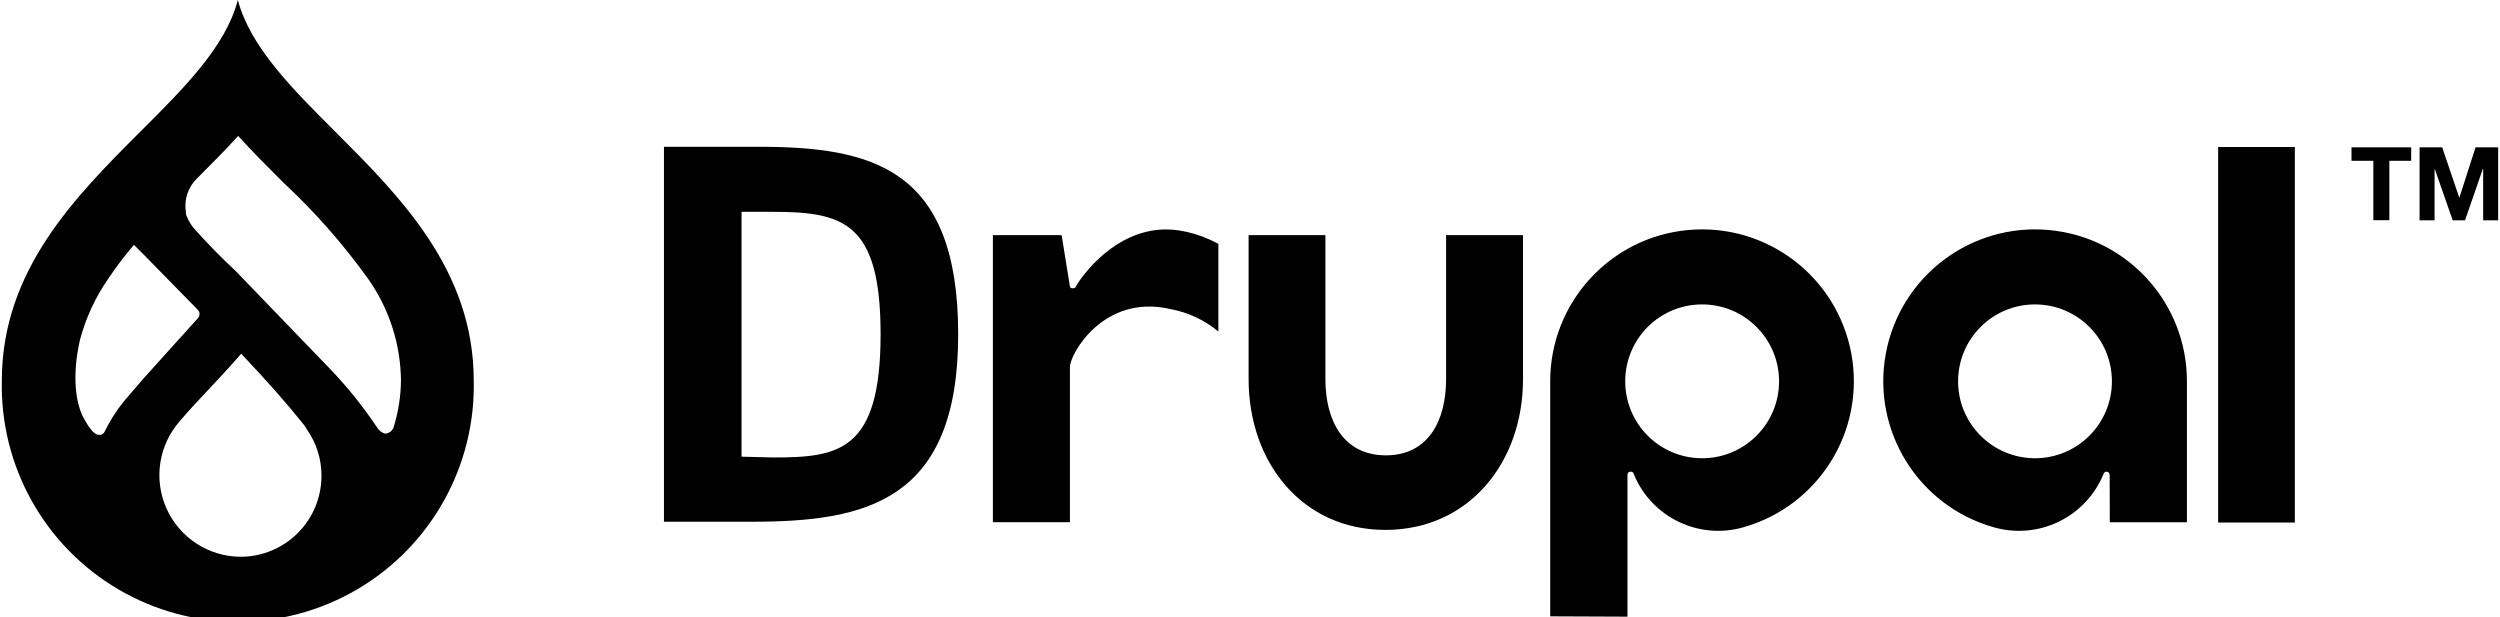
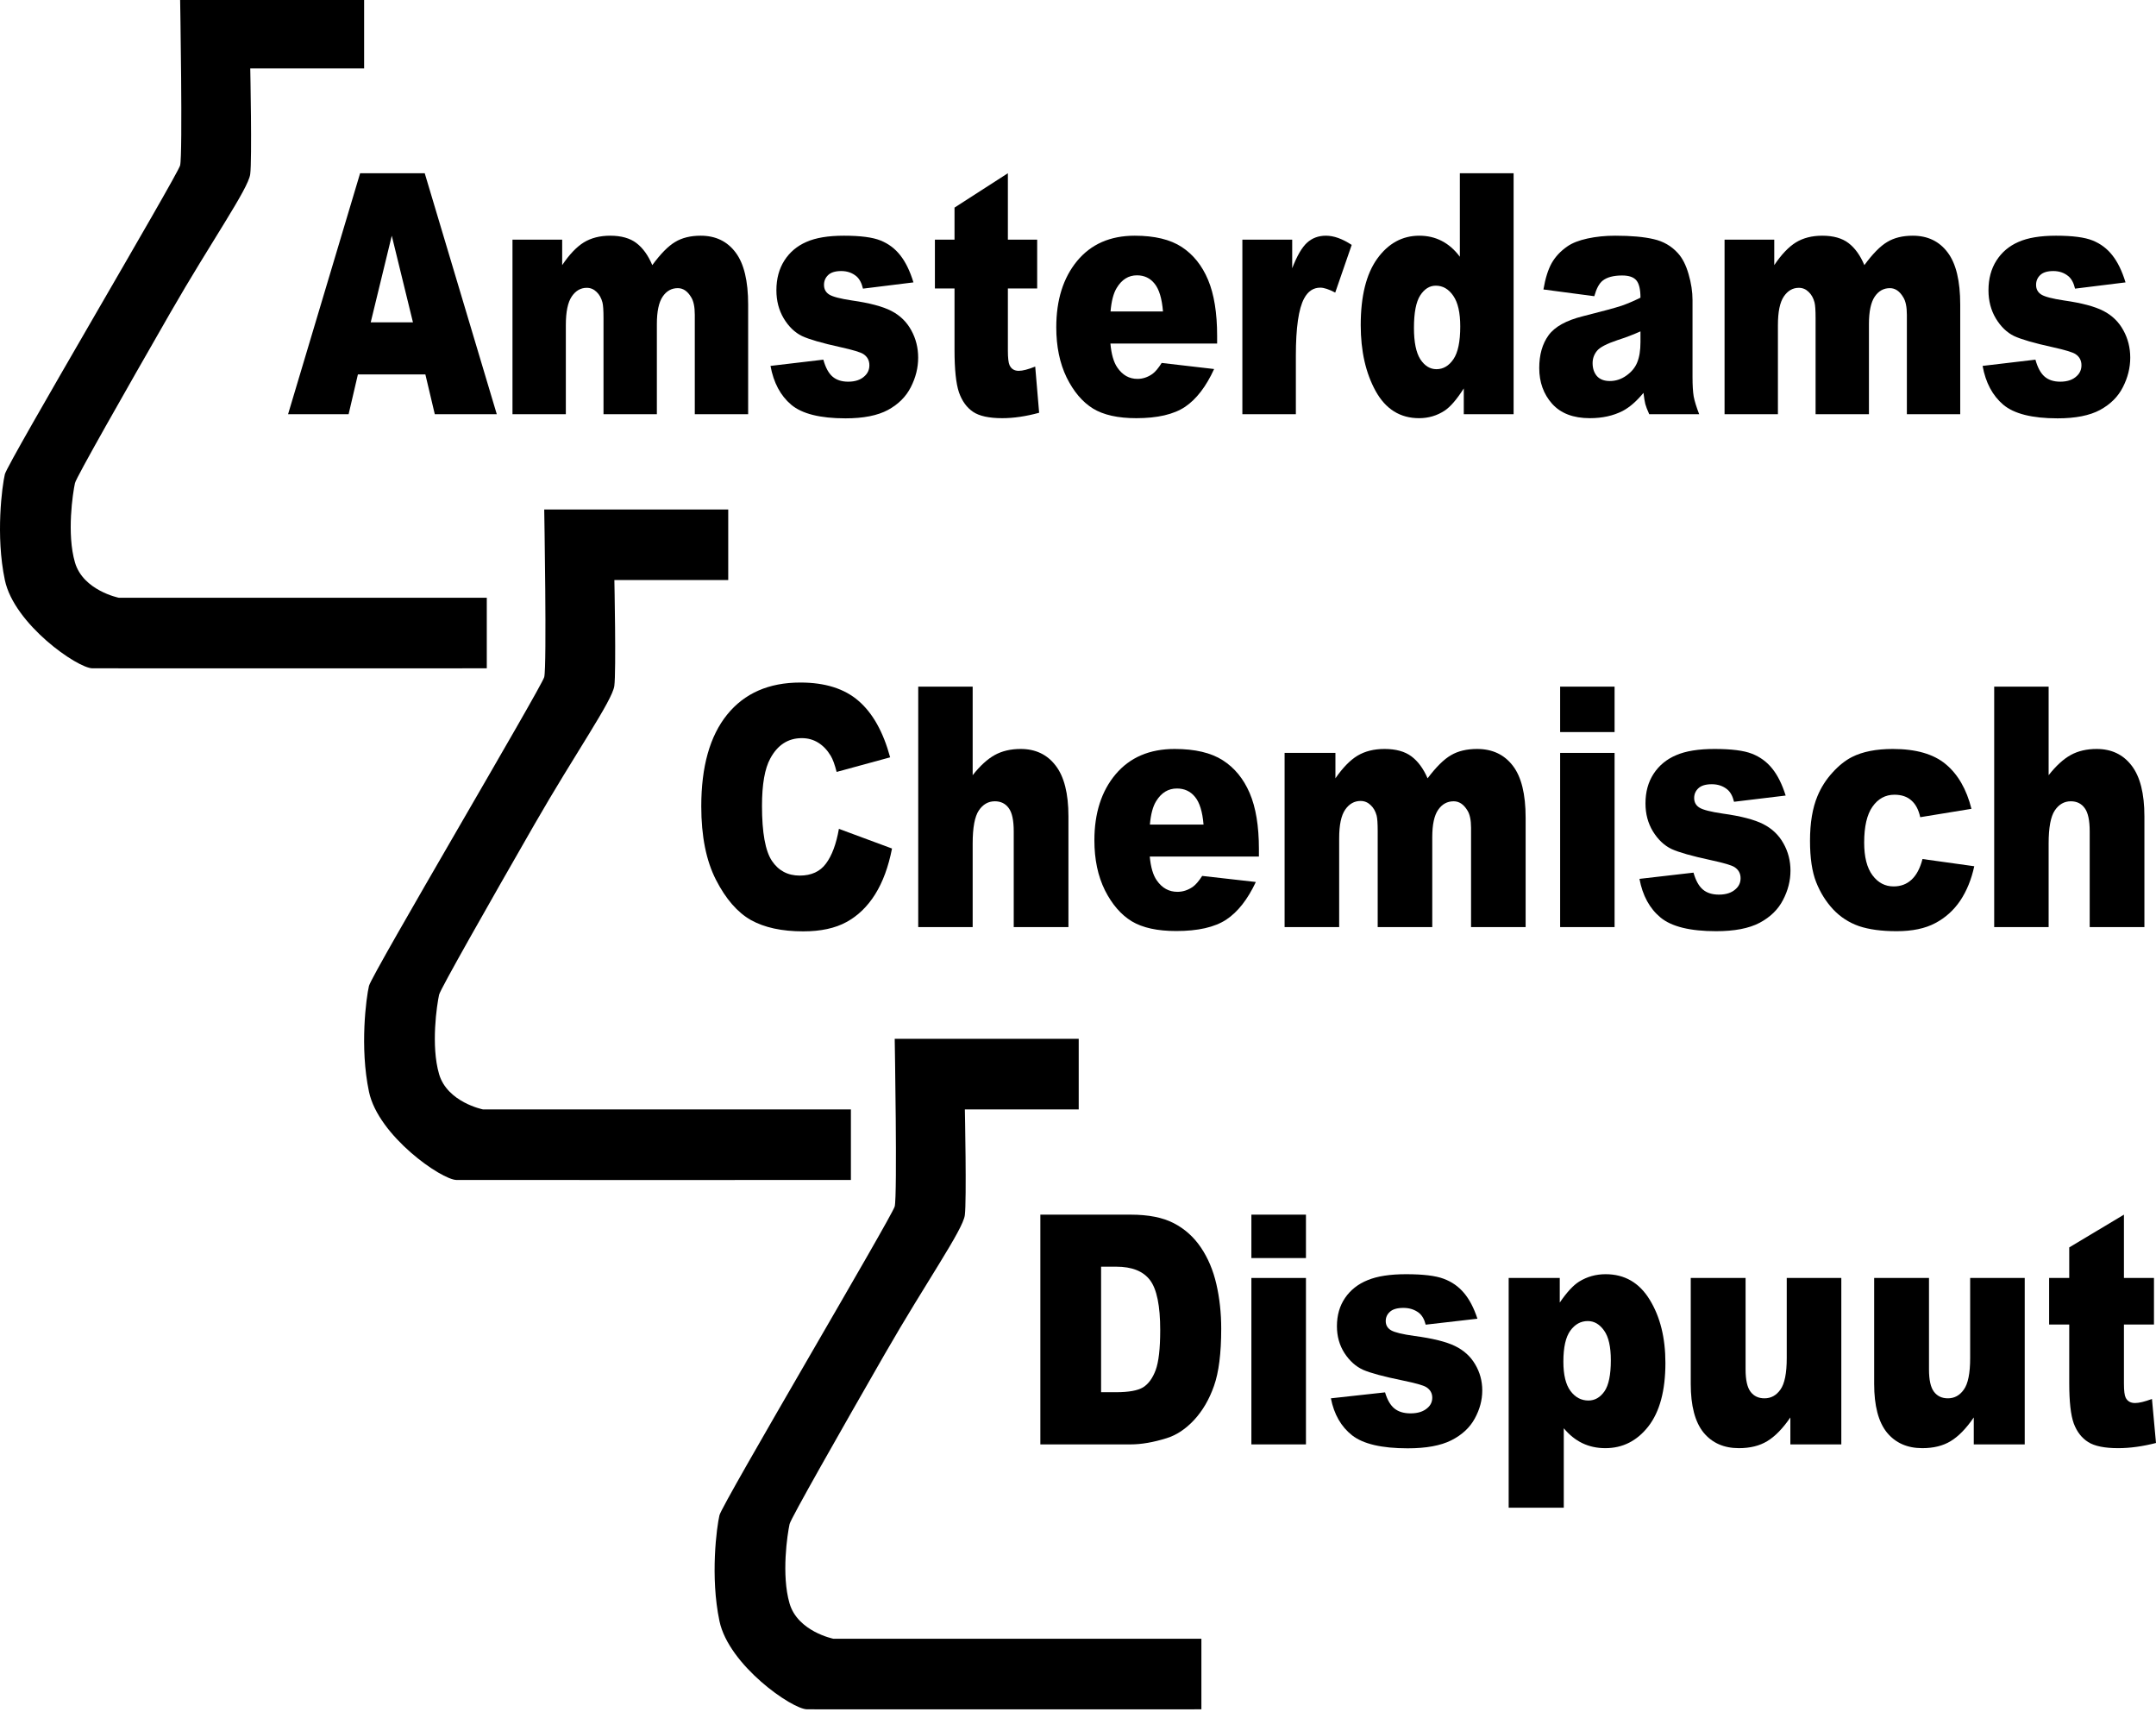
- <svg xmlns="http://www.w3.org/2000/svg" x="0px" y="0px" width="300px" height="74px" viewBox="0 0 222.97 55.08">
-   <g data-name="Livello 2">
-     <g data-name="Livello 1">
-       <path d="M29.75 11.73C25.87 7.86 22.18 4.16 21.08 0 20 4.16 16.28 7.86 12.4 11.73 6.59 17.54 0 24.12 0 34a21.08 21.08 0 1042.15 0c0-9.88-6.59-16.46-12.4-22.27zM10.84 35.92a14.13 14.13 0 00-1.65 2.62.54.54 0 01-.36.3h-.18c-.47 0-1-.92-1-.92-.14-.22-.27-.45-.4-.69l-.09-.19C5.94 34.25 7 30.28 7 30.28a17.42 17.42 0 012.52-5.41 31.53 31.53 0 012.28-3l1 1 4.72 4.82a.54.54 0 010 .72l-4.93 5.47zm10.48 13.81a7.29 7.29 0 01-5.4-12.14c1.54-1.83 3.42-3.63 5.46-6 2.42 2.58 4 4.35 5.55 6.29a3.08 3.08 0 01.32.48 7.15 7.15 0 011.3 4.12 7.23 7.23 0 01-7.23 7.25zM35 38.14a.84.84 0 01-.67.58h-.14a1.22 1.22 0 01-.68-.55 37.77 37.77 0 00-4.28-5.31l-1.93-2-6.41-6.65a54 54 0 01-3.84-3.94 1.3 1.3 0 00-.1-.15 3.84 3.84 0 01-.51-1v-.19a3.4 3.4 0 011-3c1.24-1.24 2.49-2.49 3.67-3.79 1.3 1.44 2.69 2.82 4.06 4.19a57.6 57.6 0 017.55 8.58A16 16 0 0135.65 34a14.55 14.55 0 01-.65 4.14zM135.87 21H129v12.86c0 3.76-1.62 6.81-5.38 6.81s-5.4-3.05-5.4-6.81V21h-6.86v12.86c0 7.44 4.78 13.47 12.22 13.47s12.29-6 12.29-13.47zM197.96 13.13h6.85v33.54h-6.85zM209.87 14.36v-1.2h5.33v1.2h-1.95v5.31h-1.43v-5.31h-1.95zM217.97 13.16l1.52 4.48h.02l1.44-4.48h2.02v6.52h-1.34v-4.62h-.02l-1.6 4.62h-1.1l-1.6-4.58h-.02v4.58h-1.34v-6.52h2.02zM105.76 20.7c-5.91-1.37-9.63 4.5-9.79 4.82-.07.15-.08.24-.34.23s-.24-.23-.24-.23L94.66 21h-6.14v25.64h6.88V32.78c0-1.14 3-6.57 9-5.17a9.36 9.36 0 014.26 2v-7.83a11.32 11.32 0 00-2.86-1.08M151.88 27.19a6.87 6.87 0 11-6.88 6.86 6.86 6.86 0 016.87-6.86m-6.67 27.89V42.41s0-.27.26-.28.27.15.33.28a8.15 8.15 0 009.75 4.69 13.56 13.56 0 10-17.24-13.05v21z" />
-       <path d="M188.47 34.05a6.87 6.87 0 11-6.86-6.86 6.87 6.87 0 016.86 6.86m-.19 12.6h6.89v-12.6a13.56 13.56 0 10-17.24 13.05 8.16 8.16 0 009.76-4.69c.05-.13.1-.28.32-.28s.26.28.26.28M68.84 18.92h-2.77v21.87l2.84.07c5.83 0 9.58-.53 9.58-11 0-10-3.31-10.94-9.65-10.94M67 46.6h-7.86V13.11h8.4c10.17 0 17.88 1.87 17.88 16.75S77.25 46.6 67 46.6" />
+ <svg xmlns="http://www.w3.org/2000/svg" version="1.1" id="svg2" width="955.027" height="758.093" viewBox="0 0 955.027 758.093">
+   <defs id="defs6" />
+   <g id="g8" transform="matrix(1.333333,0,0,-1.333333,0,758.0933)">
+     <g id="g10" transform="scale(0.1)">
+       <path d="m 1413.21,4441.79 h -224.19 l -30.85,-132.15 H 957.004 l 239.396,800.59 h 214.64 l 239.4,-800.59 h -205.95 l -31.28,132.15 m -41.28,173.12 -70.38,287.8 -69.95,-287.8 h 140.33" style="fill:#000000;fill-opacity:1;fill-rule:nonzero;stroke:none" id="path12" />
+       <path d="m 1702.57,4889.6 h 165.11 v -84.65 c 23.75,35.32 47.65,60.44 71.69,75.37 24.33,14.92 53.59,22.39 87.77,22.39 36.78,0 65.89,-8.19 87.32,-24.58 21.44,-16.38 38.97,-40.77 52.58,-73.18 27.8,37.87 53.15,63.53 76.03,77 22.89,13.84 51.13,20.76 84.73,20.76 49.53,0 88.2,-18.57 116,-55.71 27.81,-36.77 41.72,-94.47 41.72,-173.11 v -364.25 h -177.27 v 330.39 c 0,26.21 -4.06,45.69 -12.17,58.43 -11.88,20.03 -26.65,30.04 -44.32,30.04 -20.85,0 -37.65,-9.47 -50.4,-28.4 -12.74,-18.93 -19.11,-49.33 -19.11,-91.2 v -299.26 h -177.27 v 319.47 c 0,25.48 -1.16,42.78 -3.48,51.88 -3.77,14.56 -10.28,26.21 -19.55,34.95 -9.27,9.1 -20.13,13.65 -32.59,13.65 -20.27,0 -36.93,-9.65 -49.96,-28.94 -13.04,-19.3 -19.56,-50.97 -19.56,-95.02 v -295.99 h -177.27 v 579.96" style="fill:#000000;fill-opacity:1;fill-rule:nonzero;stroke:none" id="path14" />
+       <path d="m 2559.81,4470.19 175.53,20.75 c 7.24,-26.21 17.38,-44.96 30.42,-56.24 13.03,-11.29 30.41,-16.93 52.13,-16.93 23.75,0 42.15,6.37 55.18,19.11 10.14,9.46 15.21,21.3 15.21,35.5 0,16.01 -6.66,28.39 -19.99,37.13 -9.56,6.19 -34.9,13.83 -76.03,22.94 -61.41,13.47 -104.13,25.85 -128.17,37.13 -23.75,11.65 -43.88,31.13 -60.39,58.44 -16.23,27.3 -24.34,58.43 -24.34,93.38 0,38.23 8.84,71.17 26.51,98.85 17.67,27.66 42,48.23 72.99,61.7 31,13.84 72.56,20.76 124.7,20.76 55.03,0 95.58,-5.28 121.65,-15.84 26.36,-10.56 48.23,-26.94 65.61,-49.15 17.67,-22.21 32.3,-52.24 43.88,-90.11 l -167.71,-20.75 c -4.35,18.57 -11.59,32.22 -21.72,40.96 -13.91,11.65 -30.71,17.47 -50.4,17.47 -19.99,0 -34.62,-4.55 -43.89,-13.65 -8.98,-8.74 -13.46,-19.48 -13.46,-32.22 0,-14.2 5.79,-24.94 17.37,-32.22 11.59,-7.28 36.79,-13.83 75.61,-19.66 58.79,-8.37 102.53,-20.02 131.21,-34.95 28.67,-14.93 50.54,-36.22 65.61,-63.89 15.35,-27.67 23.02,-58.07 23.02,-91.2 0,-33.5 -8.11,-66.08 -24.33,-97.76 -15.93,-31.67 -41.28,-56.97 -76.03,-75.9 -34.47,-18.57 -81.54,-27.86 -141.21,-27.86 -84.29,0 -144.39,15.11 -180.31,45.33 -35.63,30.22 -58.51,73.18 -68.65,128.88" style="fill:#000000;fill-opacity:1;fill-rule:nonzero;stroke:none" id="path16" />
+       <path d="M 3348.4,5110.23 V 4889.6 h 97.32 v -162.19 h -97.32 v -205.89 c 0,-24.75 1.88,-41.13 5.65,-49.14 5.79,-12.38 15.93,-18.57 30.41,-18.57 13.04,0 31.28,4.73 54.75,14.2 l 13.03,-153.46 c -43.74,-12.01 -84.58,-18.02 -122.53,-18.02 -44.02,0 -76.46,7.1 -97.32,21.3 -20.85,14.2 -36.35,35.68 -46.49,64.44 -9.85,29.12 -14.77,76.09 -14.77,140.89 v 204.25 h -65.17 v 162.19 h 65.17 v 106.49 l 177.27,114.14" style="fill:#000000;fill-opacity:1;fill-rule:nonzero;stroke:none" id="path18" />
+       <path d="m 4043.57,4544.46 h -354.54 c 3.19,-35.68 10.86,-62.25 23.03,-79.73 17.09,-25.12 39.39,-37.68 66.91,-37.68 17.38,0 33.89,5.46 49.53,16.38 9.56,6.92 19.84,19.12 30.85,36.59 l 174.23,-20.2 c -26.65,-58.26 -58.8,-100.12 -96.45,-125.61 -37.66,-25.12 -91.68,-37.68 -162.07,-37.68 -61.12,0 -109.2,10.74 -144.25,32.22 -35.04,21.84 -64.15,56.25 -87.33,103.21 -22.88,47.33 -34.32,102.85 -34.32,166.57 0,90.65 23.02,164.01 69.08,220.08 46.35,56.06 110.21,84.1 191.61,84.1 66.04,0 118.18,-12.57 156.41,-37.68 38.24,-25.12 67.35,-61.53 87.33,-109.23 19.99,-47.69 29.98,-109.76 29.98,-186.22 v -25.12 m -179.87,106.49 c -3.48,42.96 -12.75,73.73 -27.81,92.3 -14.77,18.56 -34.33,27.84 -58.66,27.84 -28.09,0 -50.54,-14.01 -67.34,-42.04 -10.72,-17.48 -17.53,-43.51 -20.42,-78.1 h 174.23" style="fill:#000000;fill-opacity:1;fill-rule:nonzero;stroke:none" id="path20" />
+       <path d="m 4127.43,4889.6 h 165.53 v -95.02 c 15.93,41.14 32.3,69.35 49.1,84.64 17.09,15.66 38.09,23.49 63,23.49 26.07,0 54.6,-10.2 85.6,-30.58 l -54.75,-158.38 c -20.86,10.93 -37.37,16.39 -49.53,16.39 -23.17,0 -41.13,-12.02 -53.88,-36.05 -18.25,-33.86 -27.37,-97.2 -27.37,-190.04 v -194.41 h -177.7 v 579.96" style="fill:#000000;fill-opacity:1;fill-rule:nonzero;stroke:none" id="path22" />
+       <path d="m 5028.54,5110.23 v -800.59 h -165.53 v 85.74 c -23.18,-36.41 -44.32,-60.99 -63.44,-73.73 -25.49,-16.75 -53.87,-25.12 -85.16,-25.12 -62.85,0 -110.93,30.04 -144.25,90.11 -33.02,60.07 -49.53,133.06 -49.53,218.99 0,96.11 18.25,169.65 54.75,220.62 36.78,50.97 83.42,76.46 139.9,76.46 27.52,0 52.43,-5.83 74.74,-17.48 22.59,-11.65 42.57,-29.12 59.95,-52.43 v 277.43 h 178.57 m -177.27,-508.97 c 0,45.51 -7.67,79.37 -23.02,101.57 -15.35,22.58 -34.76,33.86 -58.22,33.86 -20.57,0 -37.8,-10.74 -51.71,-32.22 -13.9,-21.48 -20.85,-57.52 -20.85,-108.13 0,-47.33 7.1,-82.1 21.29,-104.3 14.48,-21.85 32.29,-32.77 53.44,-32.77 22.59,0 41.42,11.11 56.48,33.31 15.06,22.21 22.59,58.44 22.59,108.68" style="fill:#000000;fill-opacity:1;fill-rule:nonzero;stroke:none" id="path24" />
+       <path d="m 5296.62,4701.74 -169.01,22.39 c 6.37,37.14 15.5,66.26 27.37,87.38 12.16,21.48 29.54,40.04 52.14,55.7 16.22,11.29 38.52,20.02 66.91,26.21 28.38,6.19 59.09,9.29 92.11,9.29 53,0 95.59,-3.83 127.74,-11.47 32.15,-7.28 58.94,-22.76 80.38,-46.42 15.06,-16.38 26.93,-39.68 35.62,-69.9 8.69,-29.86 13.04,-58.44 13.04,-85.74 v -256.13 c 0,-27.3 1.3,-48.78 3.91,-64.43 2.89,-15.3 8.98,-34.96 18.25,-58.98 h -165.97 c -6.67,14.92 -11.01,26.21 -13.04,33.86 -2.03,8 -4.05,20.38 -6.08,37.13 -23.18,-28.03 -46.2,-48.06 -69.09,-60.07 -31.28,-16.02 -67.63,-24.03 -109.05,-24.03 -55.04,0 -96.89,16.02 -125.56,48.06 -28.39,32.04 -42.59,71.54 -42.59,118.5 0,44.05 10.28,80.28 30.85,108.68 20.57,28.39 58.51,49.51 113.84,63.34 66.33,16.75 109.34,28.4 129.04,34.96 19.7,6.91 40.55,15.83 62.57,26.75 0,27.31 -4.5,46.42 -13.47,57.35 -8.99,10.92 -24.77,16.38 -47.37,16.38 -28.96,0 -50.68,-5.83 -65.17,-17.48 -11.29,-9.1 -20.42,-26.21 -27.37,-51.33 M 5450,4584.88 c -24.34,-10.93 -49.68,-20.58 -76.04,-28.95 -35.92,-12.02 -58.66,-23.85 -68.21,-35.5 -9.85,-12.01 -14.78,-25.66 -14.78,-40.95 0,-17.48 4.78,-31.86 14.34,-43.15 9.85,-10.92 24.19,-16.38 43.01,-16.38 19.7,0 37.95,6.01 54.75,18.02 17.09,12.01 29.11,26.58 36.06,43.69 7.25,17.47 10.87,40.05 10.87,67.72 v 35.5" style="fill:#000000;fill-opacity:1;fill-rule:nonzero;stroke:none" id="path26" />
+       <path d="m 5729.37,4889.6 h 165.1 v -84.65 c 23.75,35.32 47.65,60.44 71.69,75.37 24.33,14.92 53.59,22.39 87.77,22.39 36.78,0 65.89,-8.19 87.33,-24.58 21.43,-16.38 38.95,-40.77 52.57,-73.18 27.81,37.87 53.15,63.53 76.03,77 22.89,13.84 51.13,20.76 84.73,20.76 49.53,0 88.2,-18.57 116,-55.71 27.81,-36.77 41.71,-94.47 41.71,-173.11 v -364.25 h -177.26 v 330.39 c 0,26.21 -4.06,45.69 -12.17,58.43 -11.87,20.03 -26.65,30.04 -44.32,30.04 -20.85,0 -37.65,-9.47 -50.4,-28.4 -12.74,-18.93 -19.11,-49.33 -19.11,-91.2 v -299.26 h -177.27 v 319.47 c 0,25.48 -1.16,42.78 -3.48,51.88 -3.76,14.56 -10.28,26.21 -19.55,34.95 -9.27,9.1 -20.13,13.65 -32.59,13.65 -20.27,0 -36.93,-9.65 -49.96,-28.94 -13.04,-19.3 -19.55,-50.97 -19.55,-95.02 v -295.99 h -177.27 v 579.96" style="fill:#000000;fill-opacity:1;fill-rule:nonzero;stroke:none" id="path28" />
+       <path d="m 6586.6,4470.19 175.53,20.75 c 7.25,-26.21 17.38,-44.96 30.42,-56.24 13.03,-11.29 30.41,-16.93 52.13,-16.93 23.76,0 42.15,6.37 55.18,19.11 10.14,9.46 15.21,21.3 15.21,35.5 0,16.01 -6.66,28.39 -19.98,37.13 -9.56,6.19 -34.91,13.83 -76.04,22.94 -61.41,13.47 -104.13,25.85 -128.17,37.13 -23.75,11.65 -43.88,31.13 -60.4,58.44 -16.21,27.3 -24.33,58.43 -24.33,93.38 0,38.23 8.84,71.17 26.51,98.85 17.66,27.66 42,48.23 72.99,61.7 30.99,13.84 72.56,20.76 124.7,20.76 55.03,0 95.58,-5.28 121.65,-15.84 26.36,-10.56 48.23,-26.94 65.61,-49.15 17.67,-22.21 32.3,-52.24 43.88,-90.11 l -167.71,-20.75 c -4.34,18.57 -11.58,32.22 -21.72,40.96 -13.91,11.65 -30.71,17.47 -50.4,17.47 -19.99,0 -34.62,-4.55 -43.89,-13.65 -8.97,-8.74 -13.47,-19.48 -13.47,-32.22 0,-14.2 5.8,-24.94 17.38,-32.22 11.59,-7.28 36.79,-13.83 75.61,-19.66 58.79,-8.37 102.53,-20.02 131.21,-34.95 28.67,-14.93 50.54,-36.22 65.61,-63.89 15.35,-27.67 23.02,-58.07 23.02,-91.2 0,-33.5 -8.11,-66.08 -24.33,-97.76 -15.93,-31.67 -41.28,-56.97 -76.03,-75.9 -34.47,-18.57 -81.54,-27.86 -141.21,-27.86 -84.29,0 -144.39,15.11 -180.31,45.33 -35.63,30.22 -58.51,73.18 -68.65,128.88" style="fill:#000000;fill-opacity:1;fill-rule:nonzero;stroke:none" id="path30" />
+       <path d="m 2787.04,2932.32 176.42,-65.38 c -11.85,-60.66 -30.51,-111.33 -55.99,-152.02 -25.48,-40.68 -57.18,-71.38 -95.1,-92.08 -37.62,-20.71 -85.62,-31.06 -143.98,-31.06 -70.8,0 -128.72,12.53 -173.75,37.6 -44.73,25.42 -83.39,69.92 -115.98,133.49 -32.59,63.57 -48.89,144.93 -48.89,244.1 0,132.23 28.59,233.75 85.77,304.59 57.47,71.19 138.65,106.79 243.52,106.79 82.06,0 146.5,-20.34 193.3,-61.02 47.11,-40.69 82.07,-103.17 104.88,-187.44 l -177.75,-48.49 c -6.22,24.33 -12.74,42.14 -19.56,53.39 -11.25,18.89 -25.03,33.42 -41.32,43.59 -16.3,10.17 -34.52,15.26 -54.66,15.26 -45.63,0 -80.58,-22.52 -104.88,-67.56 -18.36,-33.42 -27.55,-85.91 -27.55,-157.47 0,-88.63 10.96,-149.48 32.89,-182.54 21.92,-32.69 52.73,-49.03 92.43,-49.03 38.51,0 67.54,13.26 87.1,39.77 19.85,26.52 34.21,65.02 43.1,115.51" style="fill:#000000;fill-opacity:1;fill-rule:nonzero;stroke:none" id="path32" />
+       <path d="m 3050.56,3404.73 h 180.86 V 3110.5 c 24.59,31.24 49.03,53.58 73.32,67.02 24.3,13.44 53.03,20.16 86.21,20.16 49.18,0 87.84,-18.34 115.98,-55.03 28.45,-36.69 42.66,-92.99 42.66,-168.92 v -367.78 h -181.75 v 318.2 c 0,36.33 -5.48,61.94 -16.44,76.83 -10.96,15.25 -26.36,22.88 -46.21,22.88 -21.93,0 -39.7,-10.17 -53.33,-30.51 -13.63,-20.34 -20.44,-56.85 -20.44,-109.52 v -277.88 h -180.86 v 798.78" style="fill:#000000;fill-opacity:1;fill-rule:nonzero;stroke:none" id="path34" />
+       <path d="m 4182.39,2840.24 h -362.61 c 3.26,-35.6 11.11,-62.11 23.55,-79.55 17.48,-25.06 40.29,-37.6 68.43,-37.6 17.78,0 34.67,5.45 50.66,16.35 9.78,6.9 20.29,19.07 31.55,36.51 l 178.2,-20.16 c -27.26,-58.12 -60.14,-99.9 -98.65,-125.33 -38.52,-25.06 -93.77,-37.59 -165.75,-37.59 -62.52,0 -111.69,10.72 -147.54,32.15 -35.85,21.79 -65.62,56.12 -89.32,102.98 -23.41,47.22 -35.11,102.62 -35.11,166.18 0,90.45 23.56,163.65 70.66,219.59 47.4,55.94 112.72,83.91 195.97,83.91 67.55,0 120.87,-12.53 159.98,-37.6 39.1,-25.06 68.88,-61.38 89.32,-108.97 20.44,-47.59 30.66,-109.52 30.66,-185.81 v -25.06 m -183.97,106.25 c -3.56,42.87 -13.04,73.56 -28.44,92.08 -15.11,18.53 -35.11,27.79 -60,27.79 -28.73,0 -51.69,-13.98 -68.87,-41.95 -10.97,-17.44 -17.93,-43.41 -20.89,-77.92 h 178.2" style="fill:#000000;fill-opacity:1;fill-rule:nonzero;stroke:none" id="path36" />
+       <path d="m 4267.71,3184.6 h 168.86 v -84.45 c 24.3,35.23 48.74,60.3 73.33,75.19 24.88,14.89 54.8,22.34 89.76,22.34 37.63,0 67.4,-8.18 89.32,-24.52 21.93,-16.35 39.85,-40.68 53.77,-73.01 28.44,37.78 54.36,63.39 77.77,76.82 23.4,13.81 52.28,20.71 86.65,20.71 50.66,0 90.21,-18.53 118.65,-55.58 28.44,-36.69 42.66,-94.26 42.66,-172.72 v -363.43 h -181.3 v 329.64 c 0,26.16 -4.15,45.59 -12.45,58.3 -12.14,19.99 -27.25,29.97 -45.32,29.97 -21.34,0 -38.52,-9.44 -51.55,-28.33 -13.04,-18.89 -19.56,-49.22 -19.56,-90.99 V 2605.95 H 4577 v 318.75 c 0,25.43 -1.19,42.68 -3.55,51.76 -3.86,14.53 -10.52,26.15 -20,34.87 -9.48,9.08 -20.59,13.62 -33.33,13.62 -20.74,0 -37.77,-9.62 -51.1,-28.88 -13.34,-19.25 -20,-50.85 -20,-94.8 v -295.32 h -181.31 v 578.65" style="fill:#000000;fill-opacity:1;fill-rule:nonzero;stroke:none" id="path38" />
+       <path d="m 5183.13,3404.73 h 180.86 V 3253.8 h -180.86 v 150.93 m 0,-220.13 h 180.86 v -578.65 h -180.86 v 578.65" style="fill:#000000;fill-opacity:1;fill-rule:nonzero;stroke:none" id="path40" />
+       <path d="m 5446.65,2766.14 179.53,20.7 c 7.4,-26.15 17.77,-44.86 31.1,-56.12 13.33,-11.26 31.11,-16.89 53.33,-16.89 24.29,0 43.1,6.36 56.44,19.07 10.36,9.45 15.55,21.25 15.55,35.42 0,15.98 -6.81,28.33 -20.44,37.05 -9.78,6.18 -35.7,13.8 -77.77,22.88 -62.8,13.45 -106.5,25.8 -131.09,37.05 -24.29,11.63 -44.89,31.06 -61.77,58.31 -16.59,27.24 -24.89,58.3 -24.89,93.17 0,38.14 9.04,71.02 27.11,98.62 18.07,27.61 42.96,48.14 74.66,61.57 31.7,13.81 74.21,20.71 127.54,20.71 56.28,0 97.76,-5.27 124.42,-15.8 26.96,-10.54 49.33,-26.88 67.1,-49.04 18.07,-22.16 33.03,-52.13 44.89,-89.91 l -171.54,-20.7 c -4.44,18.52 -11.85,32.15 -22.21,40.86 -14.23,11.63 -31.41,17.44 -51.56,17.44 -20.44,0 -35.39,-4.54 -44.87,-13.62 -9.19,-8.72 -13.78,-19.43 -13.78,-32.15 0,-14.17 5.92,-24.88 17.78,-32.15 11.84,-7.26 37.62,-13.8 77.32,-19.61 60.13,-8.36 104.87,-19.98 134.2,-34.87 29.33,-14.9 51.69,-36.15 67.1,-63.75 15.7,-27.61 23.55,-57.94 23.55,-91 0,-33.42 -8.3,-65.93 -24.89,-97.53 -16.29,-31.6 -42.21,-56.85 -77.76,-75.74 -35.25,-18.52 -83.4,-27.79 -144.42,-27.79 -86.21,0 -147.69,15.08 -184.42,45.23 -36.44,30.15 -59.84,73.01 -70.21,128.59" style="fill:#000000;fill-opacity:1;fill-rule:nonzero;stroke:none" id="path42" />
+       <path d="m 6386.95,2832.07 171.98,-23.98 c -9.48,-43.95 -25.04,-82.09 -46.66,-114.42 -21.63,-31.97 -49.33,-56.85 -83.1,-74.65 -33.48,-17.8 -76.14,-26.7 -127.98,-26.7 -50.07,0 -91.84,5.63 -125.31,16.89 -33.19,11.63 -61.77,30.15 -85.77,55.58 -24,25.79 -42.81,55.94 -56.44,90.45 -13.63,34.51 -20.44,80.28 -20.44,137.31 0,59.57 8.3,109.16 24.89,148.75 12.14,29.06 28.73,55.03 49.77,77.92 21.03,23.24 42.66,40.5 64.88,51.76 35.25,17.8 80.43,26.7 135.53,26.7 77.03,0 135.68,-16.89 175.98,-50.67 40.58,-33.79 69.02,-83.19 85.31,-148.21 l -170.19,-27.79 c -5.33,24.7 -15.11,43.23 -29.33,55.58 -13.93,12.71 -32.74,19.07 -56.44,19.07 -29.92,0 -54.21,-13.26 -72.87,-39.78 -18.37,-26.15 -27.56,-65.93 -27.56,-119.33 0,-47.58 9.19,-83.72 27.56,-108.42 18.36,-24.7 41.77,-37.06 70.21,-37.06 23.7,0 43.55,7.45 59.55,22.34 16.29,14.9 28.43,37.78 36.43,68.66" style="fill:#000000;fill-opacity:1;fill-rule:nonzero;stroke:none" id="path44" />
+       <path d="M 6625.14,3404.73 H 6806 V 3110.5 c 24.59,31.24 49.03,53.58 73.32,67.02 24.3,13.44 53.04,20.16 86.22,20.16 49.17,0 87.83,-18.34 115.98,-55.03 28.44,-36.69 42.66,-92.99 42.66,-168.92 v -367.78 h -181.75 v 318.2 c 0,36.33 -5.48,61.94 -16.45,76.83 -10.96,15.25 -26.36,22.88 -46.21,22.88 -21.93,0 -39.7,-10.17 -53.33,-30.51 -13.62,-20.34 -20.44,-56.85 -20.44,-109.52 v -277.88 h -180.86 v 798.78" style="fill:#000000;fill-opacity:1;fill-rule:nonzero;stroke:none" id="path46" />
+       <path d="m 3456.28,1650.69 h 299.77 c 59.09,0 106.75,-9.37 142.99,-28.11 36.52,-18.75 66.66,-45.65 90.41,-80.7 23.76,-35.05 40.98,-75.83 51.68,-122.34 10.68,-46.51 16.03,-95.79 16.03,-147.86 0,-81.56 -8.02,-144.9 -24.05,-190.02 -15.74,-44.77 -37.72,-82.43 -65.93,-112.969 -28.21,-30.199 -58.5,-50.328 -90.86,-60.394 -44.25,-13.883 -84.34,-20.824 -120.27,-20.824 h -299.77 v 763.217 m 201.78,-172.84 v -417.01 h 49.44 c 42.16,0 72.16,5.38 89.98,16.14 17.81,11.1 31.77,30.19 41.87,57.26 10.09,27.42 15.14,71.67 15.14,132.76 0,80.87 -11.28,136.23 -33.85,166.07 -22.57,29.85 -59.99,44.78 -112.25,44.78 h -50.33" style="fill:#000000;fill-opacity:1;fill-rule:nonzero;stroke:none" id="path48" />
+       <path d="m 4157.38,1650.69 h 181.28 v -144.21 h -181.28 v 144.21 m 0,-210.33 h 181.28 V 887.473 h -181.28 v 552.887" style="fill:#000000;fill-opacity:1;fill-rule:nonzero;stroke:none" id="path50" />
+       <path d="m 4421.52,1040.54 179.94,19.78 c 7.43,-24.99 17.83,-42.87 31.18,-53.62 13.37,-10.766 31.18,-16.145 53.46,-16.145 24.35,0 43.2,6.074 56.57,18.225 10.39,9.02 15.59,20.3 15.59,33.84 0,15.27 -6.83,27.07 -20.49,35.4 -9.8,5.9 -35.79,13.19 -77.95,21.86 -62.96,12.85 -106.76,24.65 -131.4,35.41 -24.35,11.1 -44.99,29.67 -61.92,55.7 -16.62,26.03 -24.94,55.71 -24.94,89.03 0,36.44 9.06,67.85 27.17,94.23 18.11,26.37 43.06,45.98 74.83,58.82 31.78,13.19 74.39,19.79 127.84,19.79 56.42,0 97.99,-5.04 124.72,-15.1 27.02,-10.06 49.44,-25.69 67.26,-46.85 18.11,-21.18 33.1,-49.81 44.98,-85.91 l -171.93,-19.78 c -4.45,17.7 -11.88,30.72 -22.27,39.05 -14.25,11.1 -31.48,16.66 -51.67,16.66 -20.49,0 -35.49,-4.34 -44.99,-13.02 -9.2,-8.33 -13.81,-18.57 -13.8,-30.71 -0.01,-13.54 5.93,-23.78 17.81,-30.72 11.88,-6.94 37.71,-13.19 77.51,-18.74 60.28,-7.99 105.12,-19.09 134.52,-33.32 29.39,-14.23 51.81,-34.54 67.25,-60.91 15.74,-26.38 23.61,-55.36 23.61,-86.95 0,-31.93 -8.31,-62.99 -24.94,-93.185 -16.34,-30.195 -42.32,-54.316 -77.96,-72.363 -35.33,-17.703 -83.59,-26.551 -144.76,-26.551 -86.41,0 -148.03,14.402 -184.85,43.207 -36.52,28.809 -59.98,69.762 -70.37,122.872" style="fill:#000000;fill-opacity:1;fill-rule:nonzero;stroke:none" id="path52" />
+       <path d="m 5012.15,677.148 v 763.212 h 169.71 v -81.73 c 23.45,34.36 44.98,57.61 64.58,69.76 26.43,16.31 55.68,24.47 87.75,24.47 63.25,0 112.1,-28.29 146.54,-84.86 34.75,-56.57 52.12,-126.51 52.12,-209.81 0,-91.97 -18.86,-162.256 -56.57,-210.846 -37.71,-48.242 -85.37,-72.364 -142.98,-72.364 -27.92,0 -53.45,5.551 -76.61,16.661 -22.87,11.105 -43.36,27.589 -61.47,49.457 v -263.95 h -183.07 m 181.73,485.212 c 0,-43.73 7.87,-76.19 23.61,-97.36 15.74,-21.17 35.63,-31.75 59.69,-31.75 21.08,0 38.75,10.06 53,30.19 14.25,20.48 21.38,55.01 21.38,103.6 0,44.77 -7.42,77.57 -22.27,98.4 -14.85,21.17 -32.96,31.76 -54.34,31.76 -23.16,0 -42.47,-10.59 -57.91,-31.76 -15.44,-21.17 -23.16,-55.53 -23.16,-103.08" style="fill:#000000;fill-opacity:1;fill-rule:nonzero;stroke:none" id="path54" />
+       <path d="m 6117.25,887.473 h -169.27 v 89.547 c -25.24,-36.79 -50.77,-62.997 -76.61,-78.614 -25.54,-15.617 -57.01,-23.426 -94.43,-23.426 -49.89,0 -89.08,17.352 -117.59,52.059 -28.21,35.055 -42.31,88.851 -42.31,161.391 v 351.93 h 182.17 v -304.04 c 0,-34.7 5.5,-59.34 16.49,-73.92 10.98,-14.58 26.42,-21.86 46.32,-21.86 21.68,0 39.34,9.71 53,29.15 13.96,19.44 20.94,54.31 20.94,104.64 v 266.03 h 181.29 V 887.473" style="fill:#000000;fill-opacity:1;fill-rule:nonzero;stroke:none" id="path56" />
+       <path d="m 6726.59,887.473 h -169.27 v 89.547 c -25.23,-36.79 -50.77,-62.997 -76.61,-78.614 -25.53,-15.617 -57.01,-23.426 -94.43,-23.426 -49.89,0 -89.08,17.352 -117.59,52.059 -28.21,35.055 -42.31,88.851 -42.31,161.391 v 351.93 h 182.17 v -304.04 c 0,-34.7 5.5,-59.34 16.49,-73.92 10.98,-14.58 26.42,-21.86 46.32,-21.86 21.68,0 39.34,9.71 53,29.15 13.96,19.44 20.94,54.31 20.94,104.64 v 266.03 h 181.29 V 887.473" style="fill:#000000;fill-opacity:1;fill-rule:nonzero;stroke:none" id="path58" />
+       <path d="m 7056.2,1650.69 v -210.33 h 99.78 v -154.62 h -99.78 v -196.27 c 0,-23.6 1.93,-39.22 5.79,-46.85 5.94,-11.8 16.33,-17.71 31.18,-17.71 13.36,0 32.07,4.52 56.12,13.54 l 13.37,-146.29 c -44.84,-11.453 -86.71,-17.18 -125.61,-17.18 -45.14,0 -78.4,6.766 -99.78,20.305 -21.38,13.535 -37.27,34.012 -47.66,61.43 -10.1,27.765 -15.15,72.535 -15.15,134.315 v 194.71 h -66.81 v 154.62 h 66.81 v 101.52 l 181.74,108.81" style="fill:#000000;fill-opacity:1;fill-rule:nonzero;stroke:none" id="path60" />
+       <path d="m 2419.34,3993.27 c -611.31,0 -611.31,0 -611.31,0 v 0 c 0,0 9.1,-522.05 0,-556.85 -8.65,-33.1 -573.19,-987.68 -582.2,-1025.78 -9.1,-38.46 -31.3,-203.4 0,-351.69 30.93,-146.54 241.08,-292.73 291.1,-293.08 49.86,-0.35 1309.95,0 1309.95,0 v 234.46 H 1604.26 c 0,0 -118.28,23.81 -145.55,117.24 -27.76,95.1 -7.21,230.79 0.07,263.77 4.03,18.26 164.88,301.12 316.47,565.17 136.59,237.94 259,411.43 265.66,460.6 6.42,47.37 0.17,351.69 0.17,351.69 h 378.26 v 234.47" style="fill:#000000;fill-opacity:1;fill-rule:evenodd;stroke:none" id="path62" />
+       <path d="m 3583.74,2234.8 c -611.31,0 -611.31,0 -611.31,0 v 0 c 0,0 9.09,-522.05 0,-556.85 -8.65,-33.09 -573.19,-987.684 -582.2,-1025.778 -9.1,-38.465 -31.3,-203.402 0,-351.695 30.93,-146.539 241.08,-292.727 291.1,-293.079 49.86,-0.348 1309.95,0 1309.95,0 V 241.863 H 2768.66 c 0,0 -118.28,23.813 -145.55,117.231 -27.77,95.105 -7.21,230.801 0.07,263.769 4.03,18.262 164.88,301.129 316.47,565.177 136.59,237.94 259,411.42 265.66,460.6 6.42,47.38 0.17,351.69 0.17,351.69 h 378.26 v 234.47" style="fill:#000000;fill-opacity:1;fill-rule:evenodd;stroke:none" id="path64" />
+       <path d="m 1209.67,5692.97 c -611.311,0 -611.311,0 -611.311,0 v 0 c 0,0 9.098,-522.05 0,-556.85 -8.648,-33.09 -573.187,-987.68 -582.199,-1025.78 -9.098,-38.46 -31.297,-203.4 0,-351.69 30.93,-146.54 241.082,-292.73 291.102,-293.08 49.859,-0.35 1309.948,0 1309.948,0 v 234.47 H 394.59 c 0,0 -118.274,23.81 -145.551,117.23 -27.766,95.1 -7.207,230.79 0.07,263.77 4.032,18.26 164.887,301.12 316.469,565.17 136.598,237.94 259,411.43 265.66,460.6 6.422,47.38 0.172,351.69 0.172,351.69 h 378.26 v 234.47" style="fill:#000000;fill-opacity:1;fill-rule:evenodd;stroke:none" id="path66" />
    </g>
  </g>
</svg>
